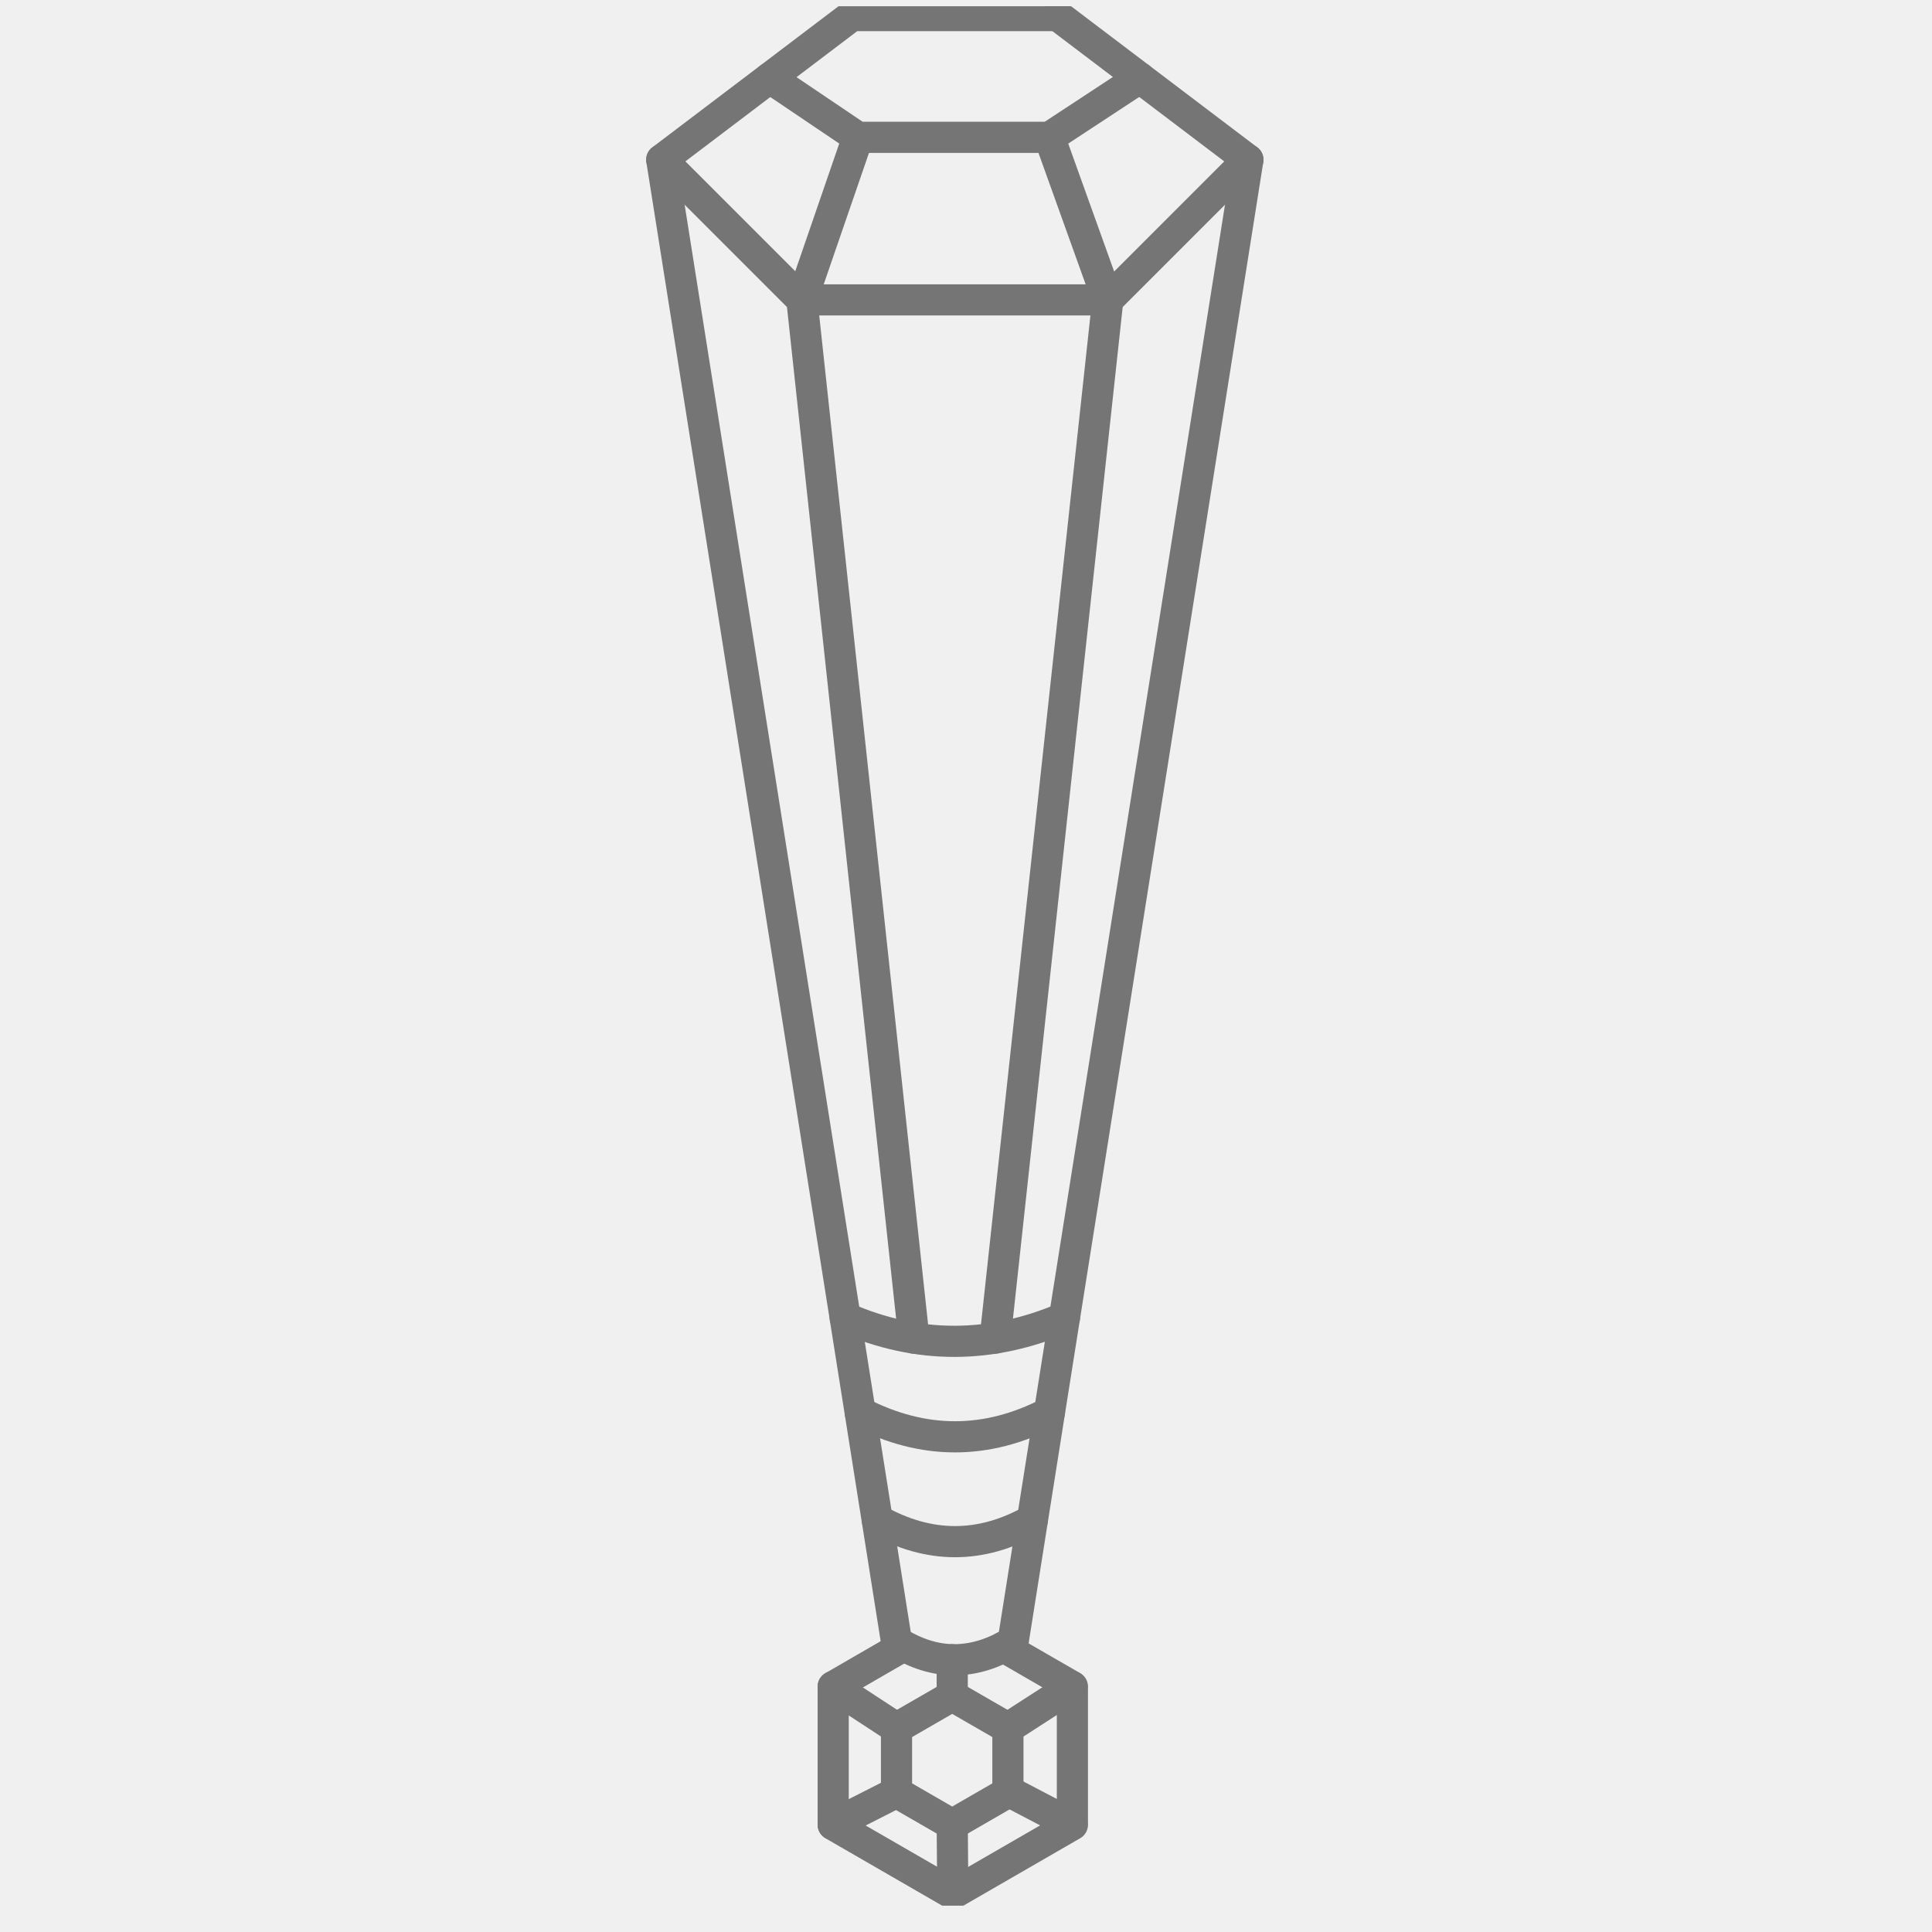
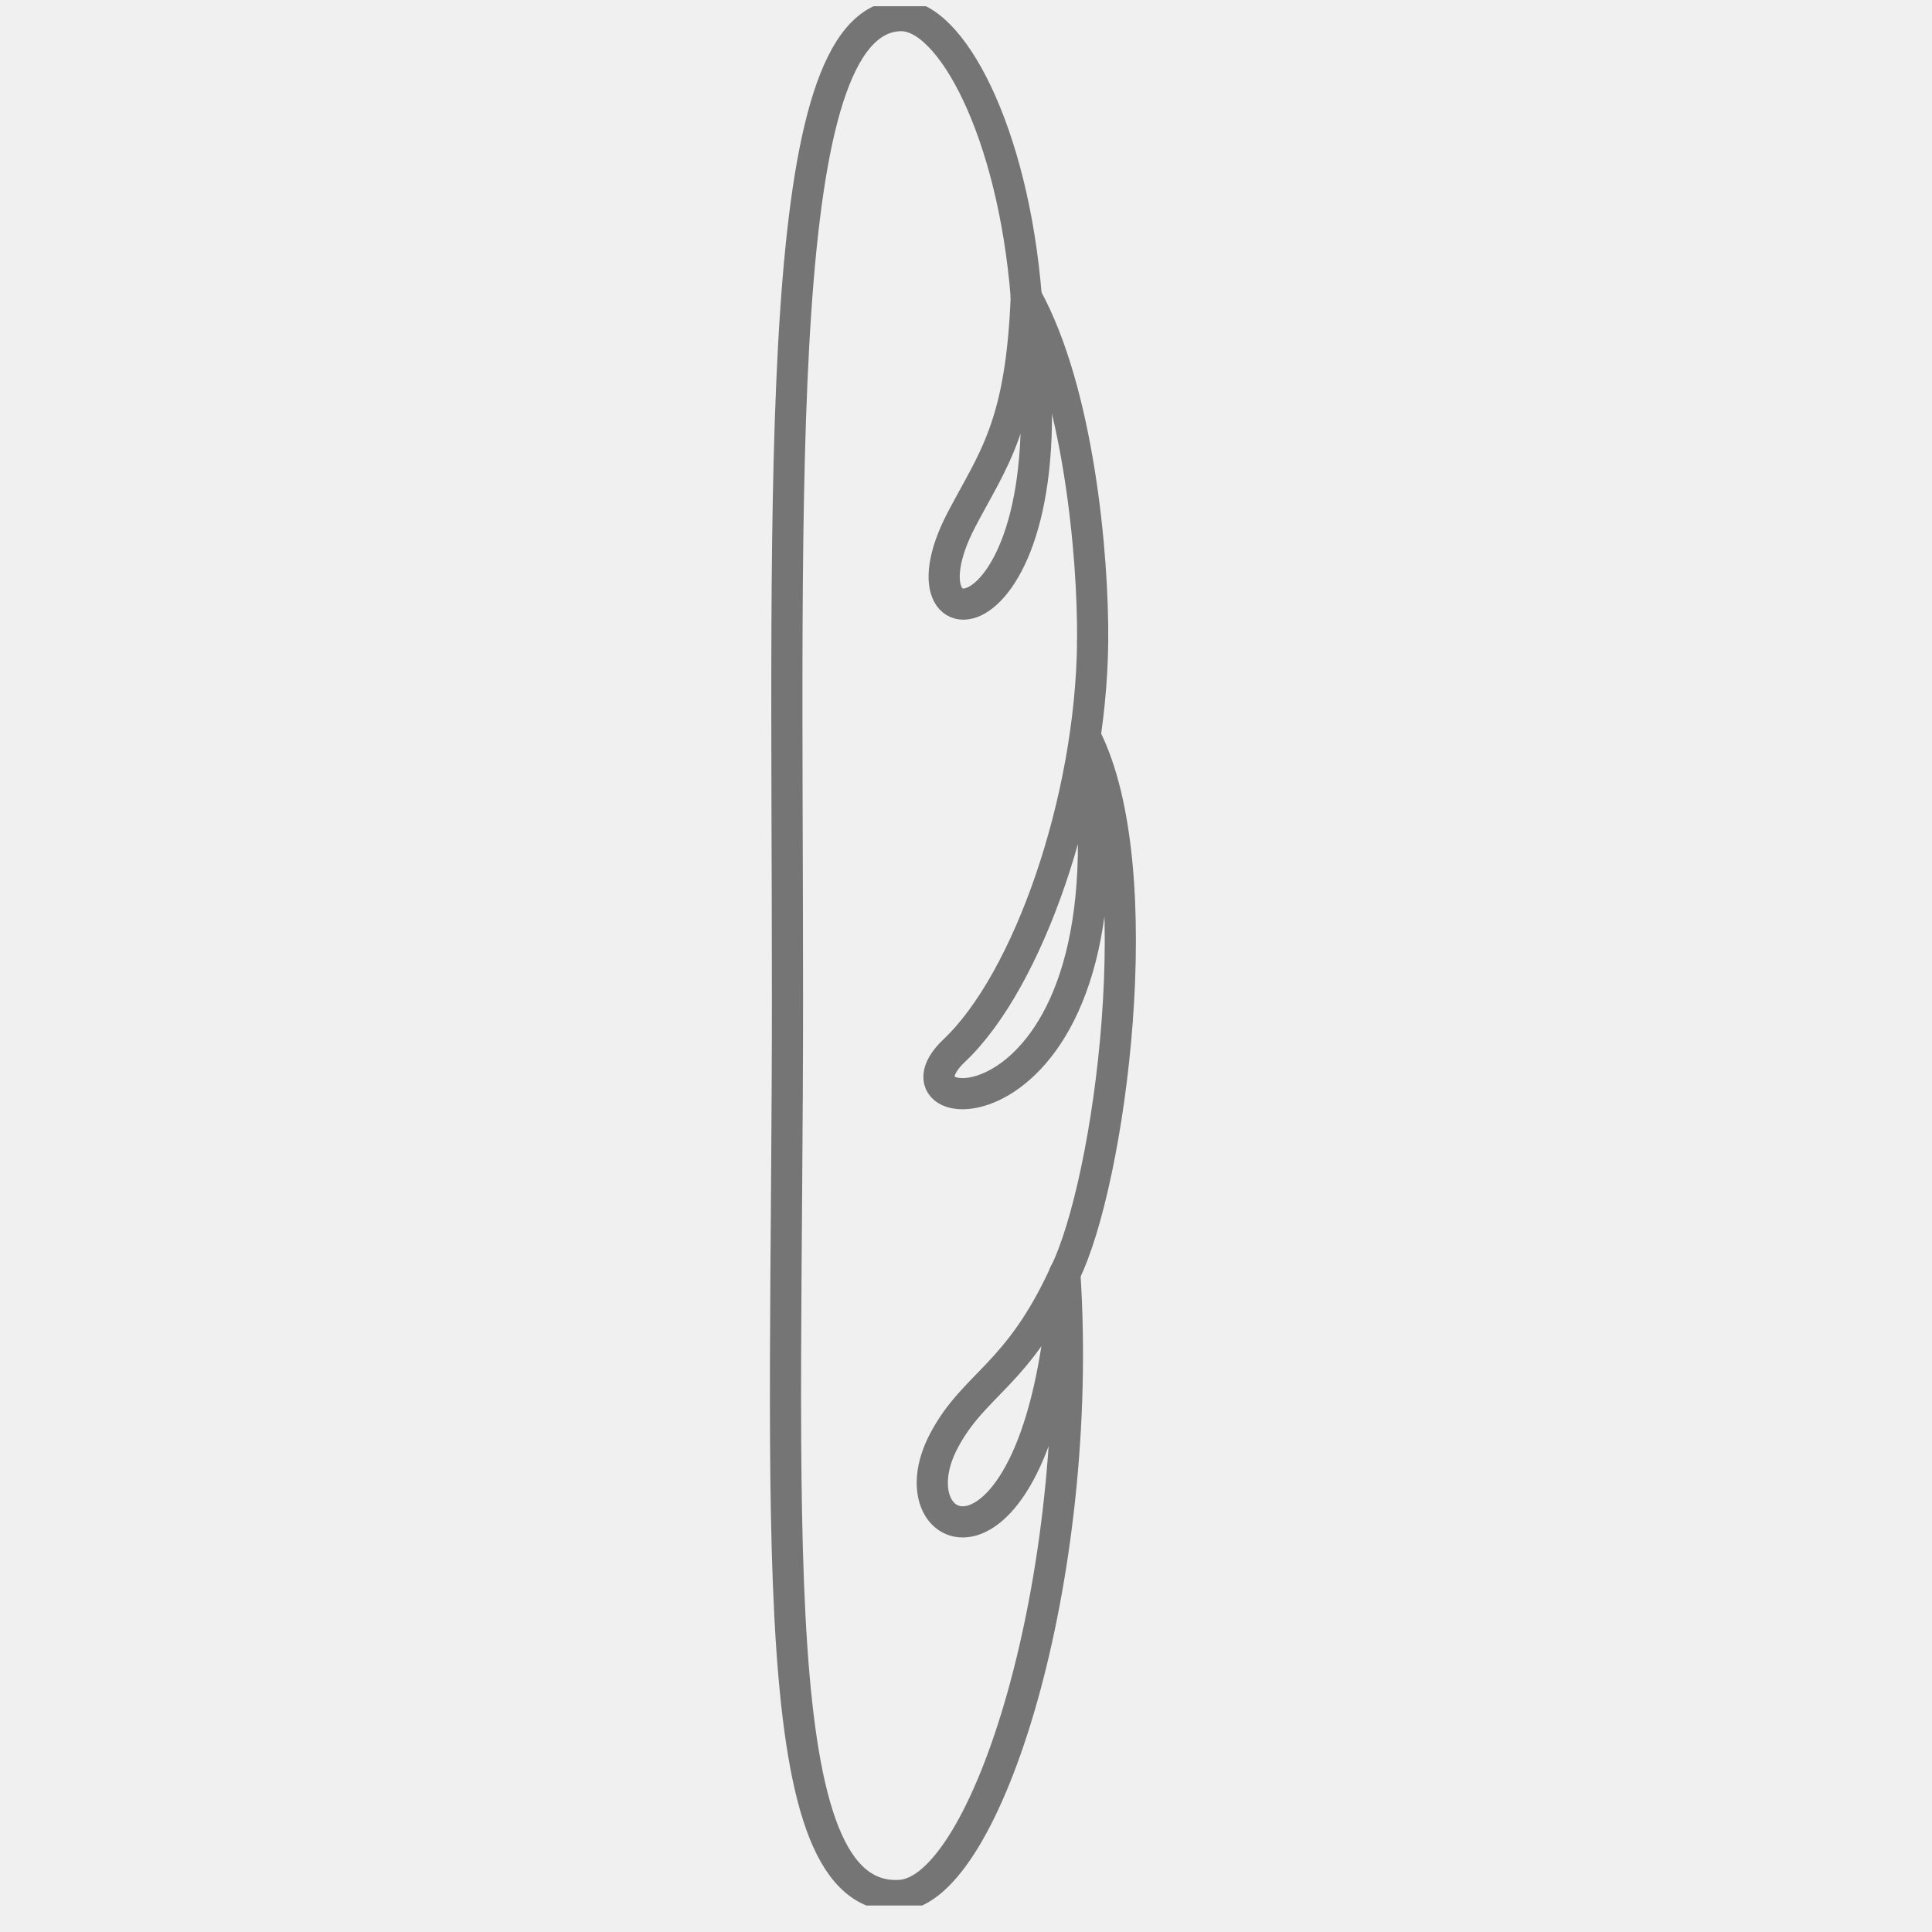
<svg xmlns="http://www.w3.org/2000/svg" width="62" height="62" viewBox="0 0 62 62" fill="none">
-   <g clip-path="url(#clip0_4741_1250)">
-     <path d="M30.558 58.551L30.576 60.774" stroke="#757575" stroke-miterlimit="1.5" stroke-linecap="round" stroke-linejoin="round" />
-     <path d="M32.345 57.473L34.404 58.551" stroke="#757575" stroke-miterlimit="1.5" stroke-linecap="round" stroke-linejoin="round" />
-     <path d="M32.345 55.455L34.404 54.126" stroke="#757575" stroke-miterlimit="1.5" stroke-linecap="round" stroke-linejoin="round" />
-     <path d="M30.558 54.424V53.263" stroke="#757575" stroke-miterlimit="1.5" stroke-linecap="round" stroke-linejoin="round" />
-     <path d="M28.77 55.455L26.738 54.126" stroke="#757575" stroke-miterlimit="1.5" stroke-linecap="round" stroke-linejoin="round" />
-     <path d="M25.733 9.624L29.328 42.942" stroke="#757575" stroke-miterlimit="1.5" stroke-linecap="round" stroke-linejoin="round" />
-     <path d="M28.77 52.682C30.018 53.467 31.265 53.446 32.512 52.682" stroke="#757575" stroke-miterlimit="1.5" stroke-linecap="round" stroke-linejoin="round" />
-     <path d="M28.152 48.775C29.811 49.7 31.471 49.712 33.131 48.775" stroke="#757575" stroke-miterlimit="1.5" stroke-linecap="round" stroke-linejoin="round" />
-     <path d="M27.605 45.327C29.629 46.366 31.653 46.374 33.677 45.327" stroke="#757575" stroke-miterlimit="1.5" stroke-linecap="round" stroke-linejoin="round" />
-     <path d="M27.123 42.286C29.468 43.309 31.814 43.287 34.159 42.286" stroke="#757575" stroke-miterlimit="1.5" stroke-linecap="round" stroke-linejoin="round" />
-     <path d="M28.77 52.682L21.236 5.127L27.34 0.501H33.942" stroke="#757575" stroke-miterlimit="1.5" stroke-linecap="round" stroke-linejoin="round" />
-     <path d="M21.236 5.127L25.733 9.624H35.55" stroke="#757575" stroke-miterlimit="1.5" stroke-linecap="round" stroke-linejoin="round" />
-     <path d="M24.703 2.5L27.53 4.407H33.677" stroke="#757575" stroke-miterlimit="1.5" stroke-linecap="round" stroke-linejoin="round" />
-     <path d="M27.53 4.406L25.733 9.624" stroke="#757575" stroke-miterlimit="1.5" stroke-linecap="round" stroke-linejoin="round" />
-     <path d="M35.55 9.624L31.936 42.942" stroke="#757575" stroke-miterlimit="1.5" stroke-linecap="round" stroke-linejoin="round" />
-     <path d="M32.512 52.682L40.046 5.127L33.942 0.501" stroke="#757575" stroke-miterlimit="1.5" stroke-linecap="round" stroke-linejoin="round" />
-     <path d="M40.047 5.127L35.55 9.624" stroke="#757575" stroke-miterlimit="1.5" stroke-linecap="round" stroke-linejoin="round" />
-     <path d="M32.21 52.853L34.414 54.126V58.558L30.576 60.774L26.738 58.558V54.126L28.972 52.835" stroke="#757575" stroke-miterlimit="1.5" stroke-linecap="round" stroke-linejoin="round" />
-     <path fill-rule="evenodd" clip-rule="evenodd" d="M30.558 54.424L32.345 55.455V57.519L30.558 58.551L28.77 57.519V55.455L30.558 54.424Z" stroke="#757575" stroke-miterlimit="1.5" stroke-linecap="round" stroke-linejoin="round" />
-     <path d="M28.77 57.519L26.738 58.551" stroke="#757575" stroke-miterlimit="1.5" stroke-linecap="round" stroke-linejoin="round" />
-     <path d="M36.579 2.5L33.677 4.407" stroke="#757575" stroke-miterlimit="1.5" stroke-linecap="round" stroke-linejoin="round" />
-     <path d="M33.677 4.406L35.55 9.624" stroke="#757575" stroke-miterlimit="1.5" stroke-linecap="round" stroke-linejoin="round" />
+   <g clip-path="url(#clip0_4741_501)">
+     <path d="M34.835 23.653C36.993 27.92 35.611 37.969 34.172 40.864" stroke="#757575" stroke-miterlimit="1.5" stroke-linecap="round" stroke-linejoin="round" />
+     <path d="M34.172 40.863C34.809 50.67 31.659 60.653 28.893 60.826C24.426 61.105 25.271 48.809 25.271 32.047C25.271 15.285 24.763 0.613 28.893 0.501C30.503 0.457 32.511 4.209 32.934 9.528" stroke="#757575" stroke-miterlimit="1.5" stroke-linecap="round" stroke-linejoin="round" />
+     <path d="M32.934 9.528C34.612 12.57 35.091 17.831 35.064 20.594" stroke="#757575" stroke-miterlimit="1.5" stroke-linecap="round" stroke-linejoin="round" />
+     <path d="M35.064 20.594C35.016 25.675 32.994 31.477 30.622 33.715C28.026 36.165 36.667 36.705 34.835 23.653" stroke="#757575" stroke-miterlimit="1.5" stroke-linecap="round" stroke-linejoin="round" />
+     <path fill-rule="evenodd" clip-rule="evenodd" d="M34.172 40.864C32.672 44.145 31.28 44.38 30.299 46.221C28.524 49.551 33.484 51.434 34.172 40.864Z" stroke="#757575" stroke-miterlimit="1.5" stroke-linecap="round" stroke-linejoin="round" />
+     <path d="M32.934 9.528C32.77 13.702 31.87 14.734 30.855 16.677C28.452 21.276 34.726 20.719 32.934 9.528" stroke="#757575" stroke-miterlimit="1.5" stroke-linecap="round" stroke-linejoin="round" />
  </g>
  <defs>
-     <clipPath id="clip0_4741_1250">
-       <rect width="60.95" height="60.95" fill="white" transform="translate(0.200001 0.199951)" />
+     <clipPath id="clip0_4741_501">
+       <rect width="60.95" height="60.95" fill="white" transform="translate(0.200012 0.199951)" />
    </clipPath>
  </defs>
</svg>
